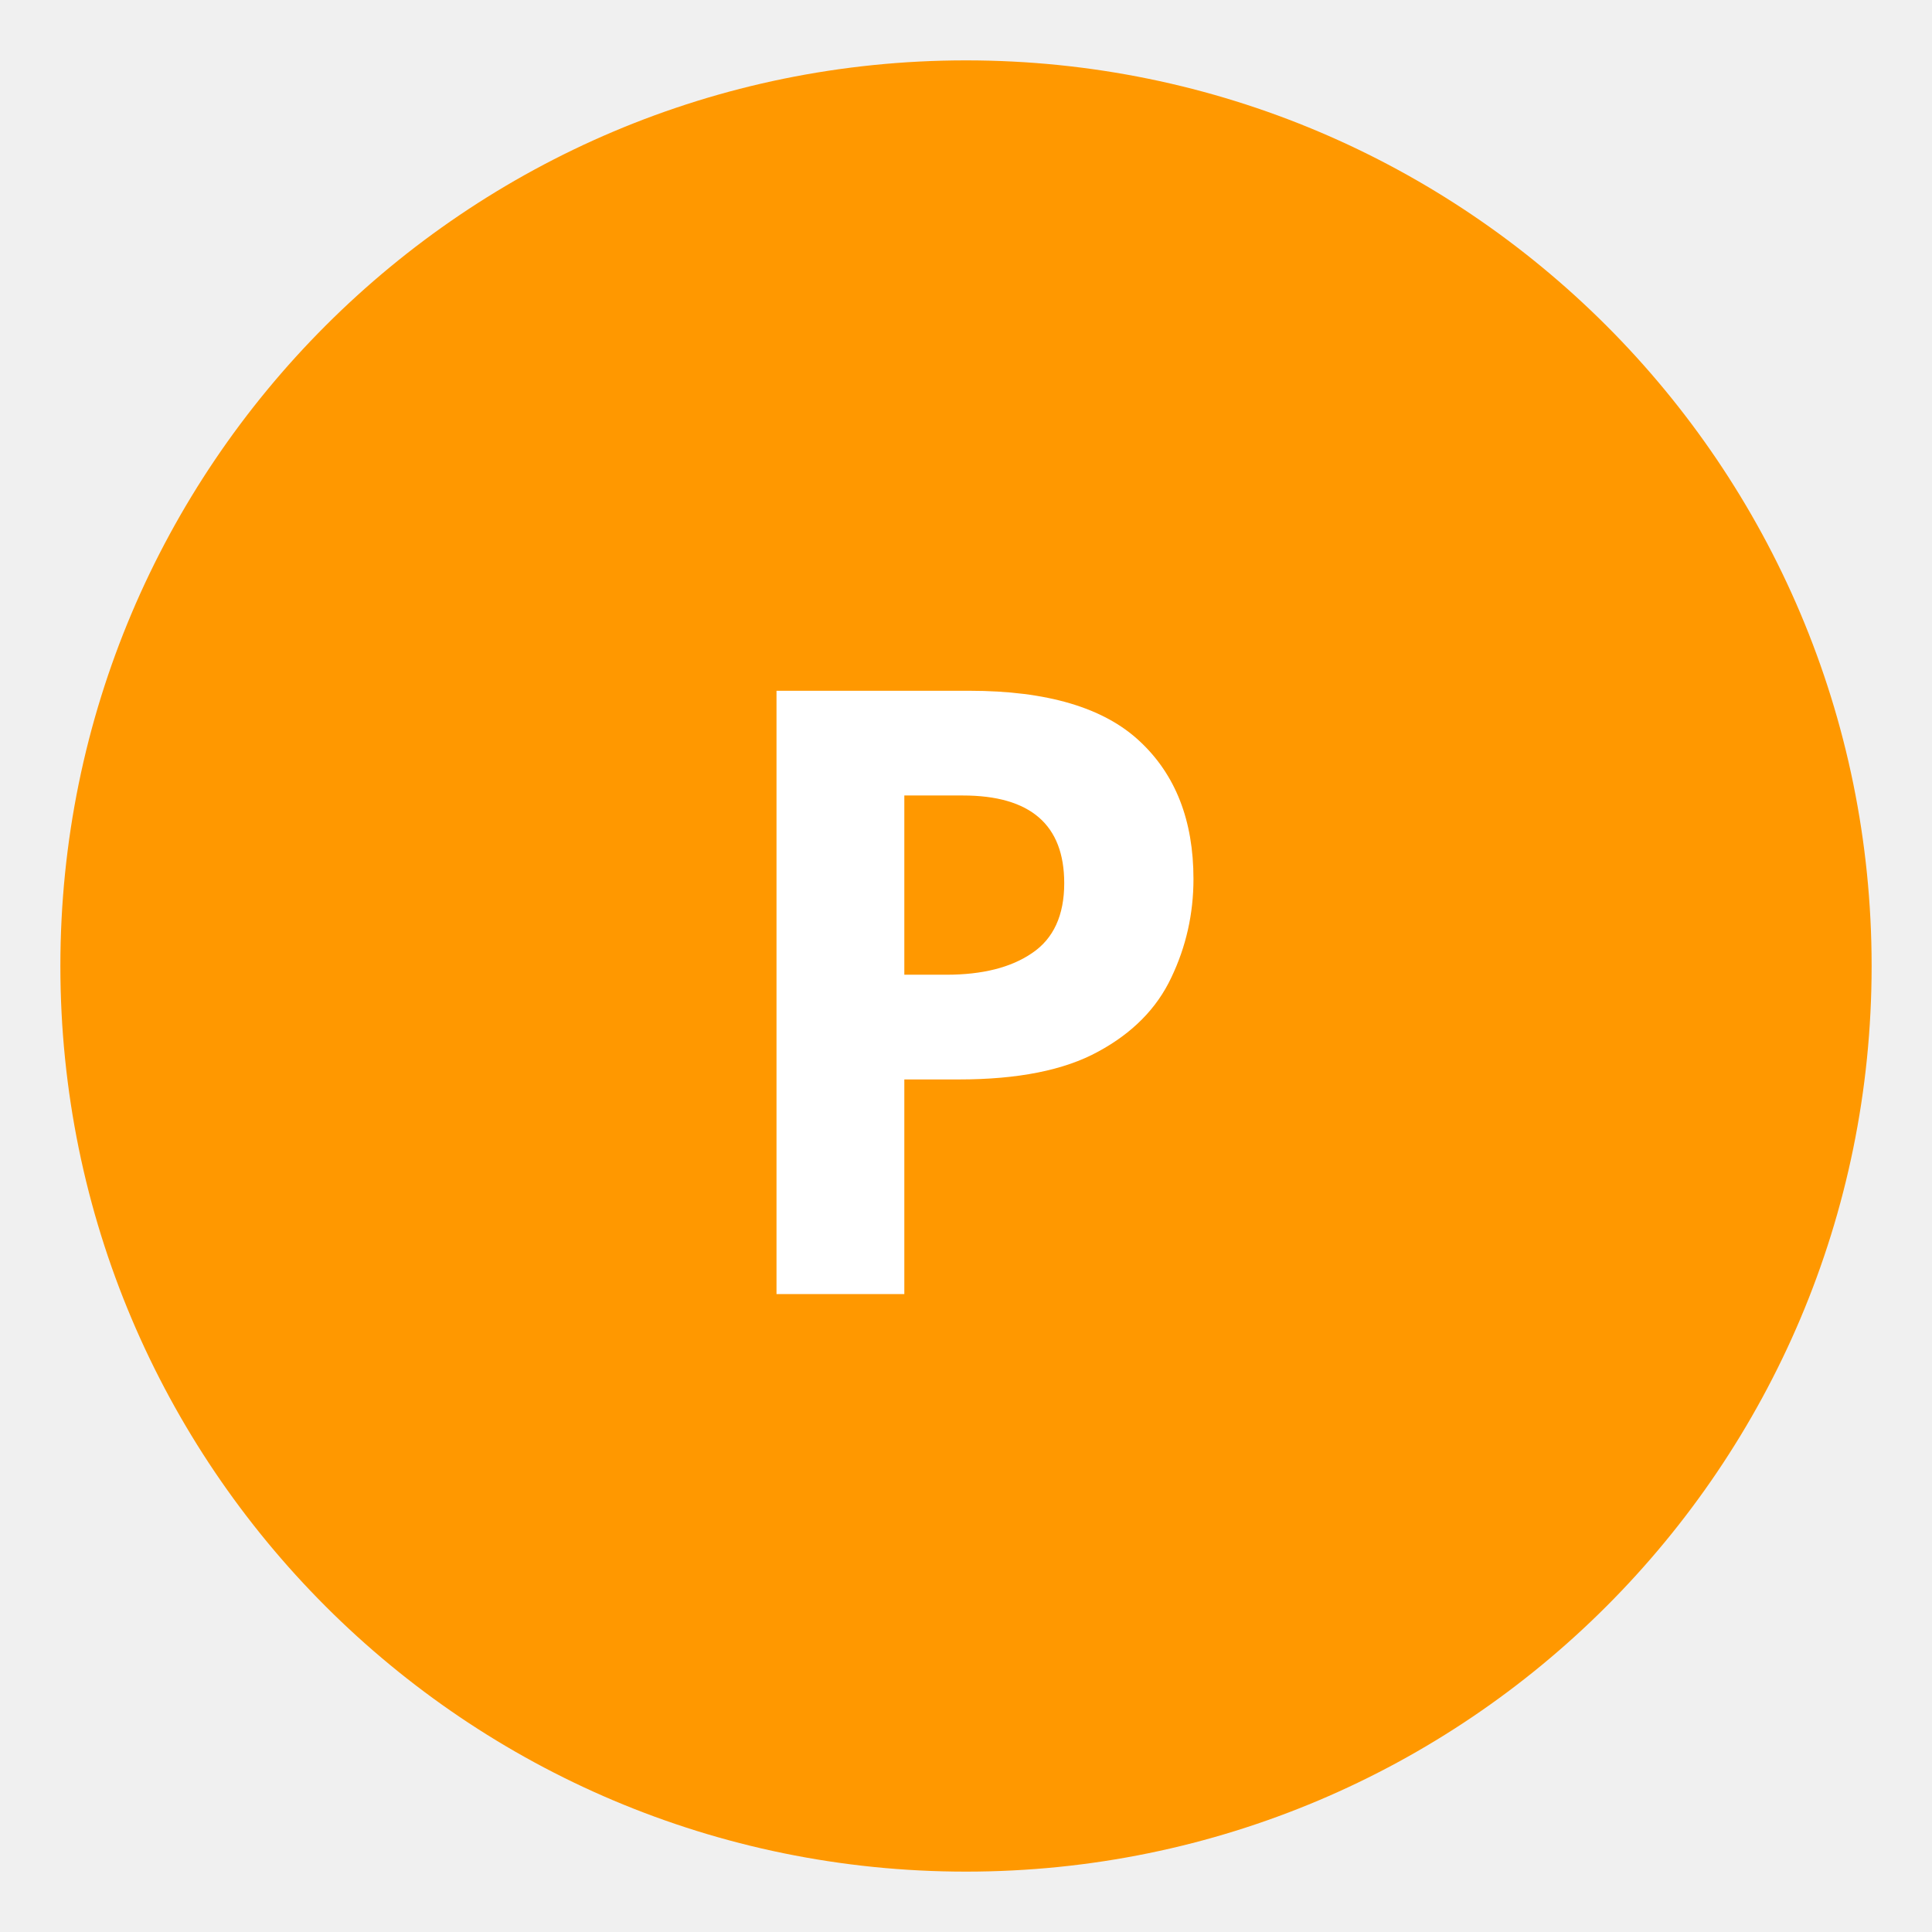
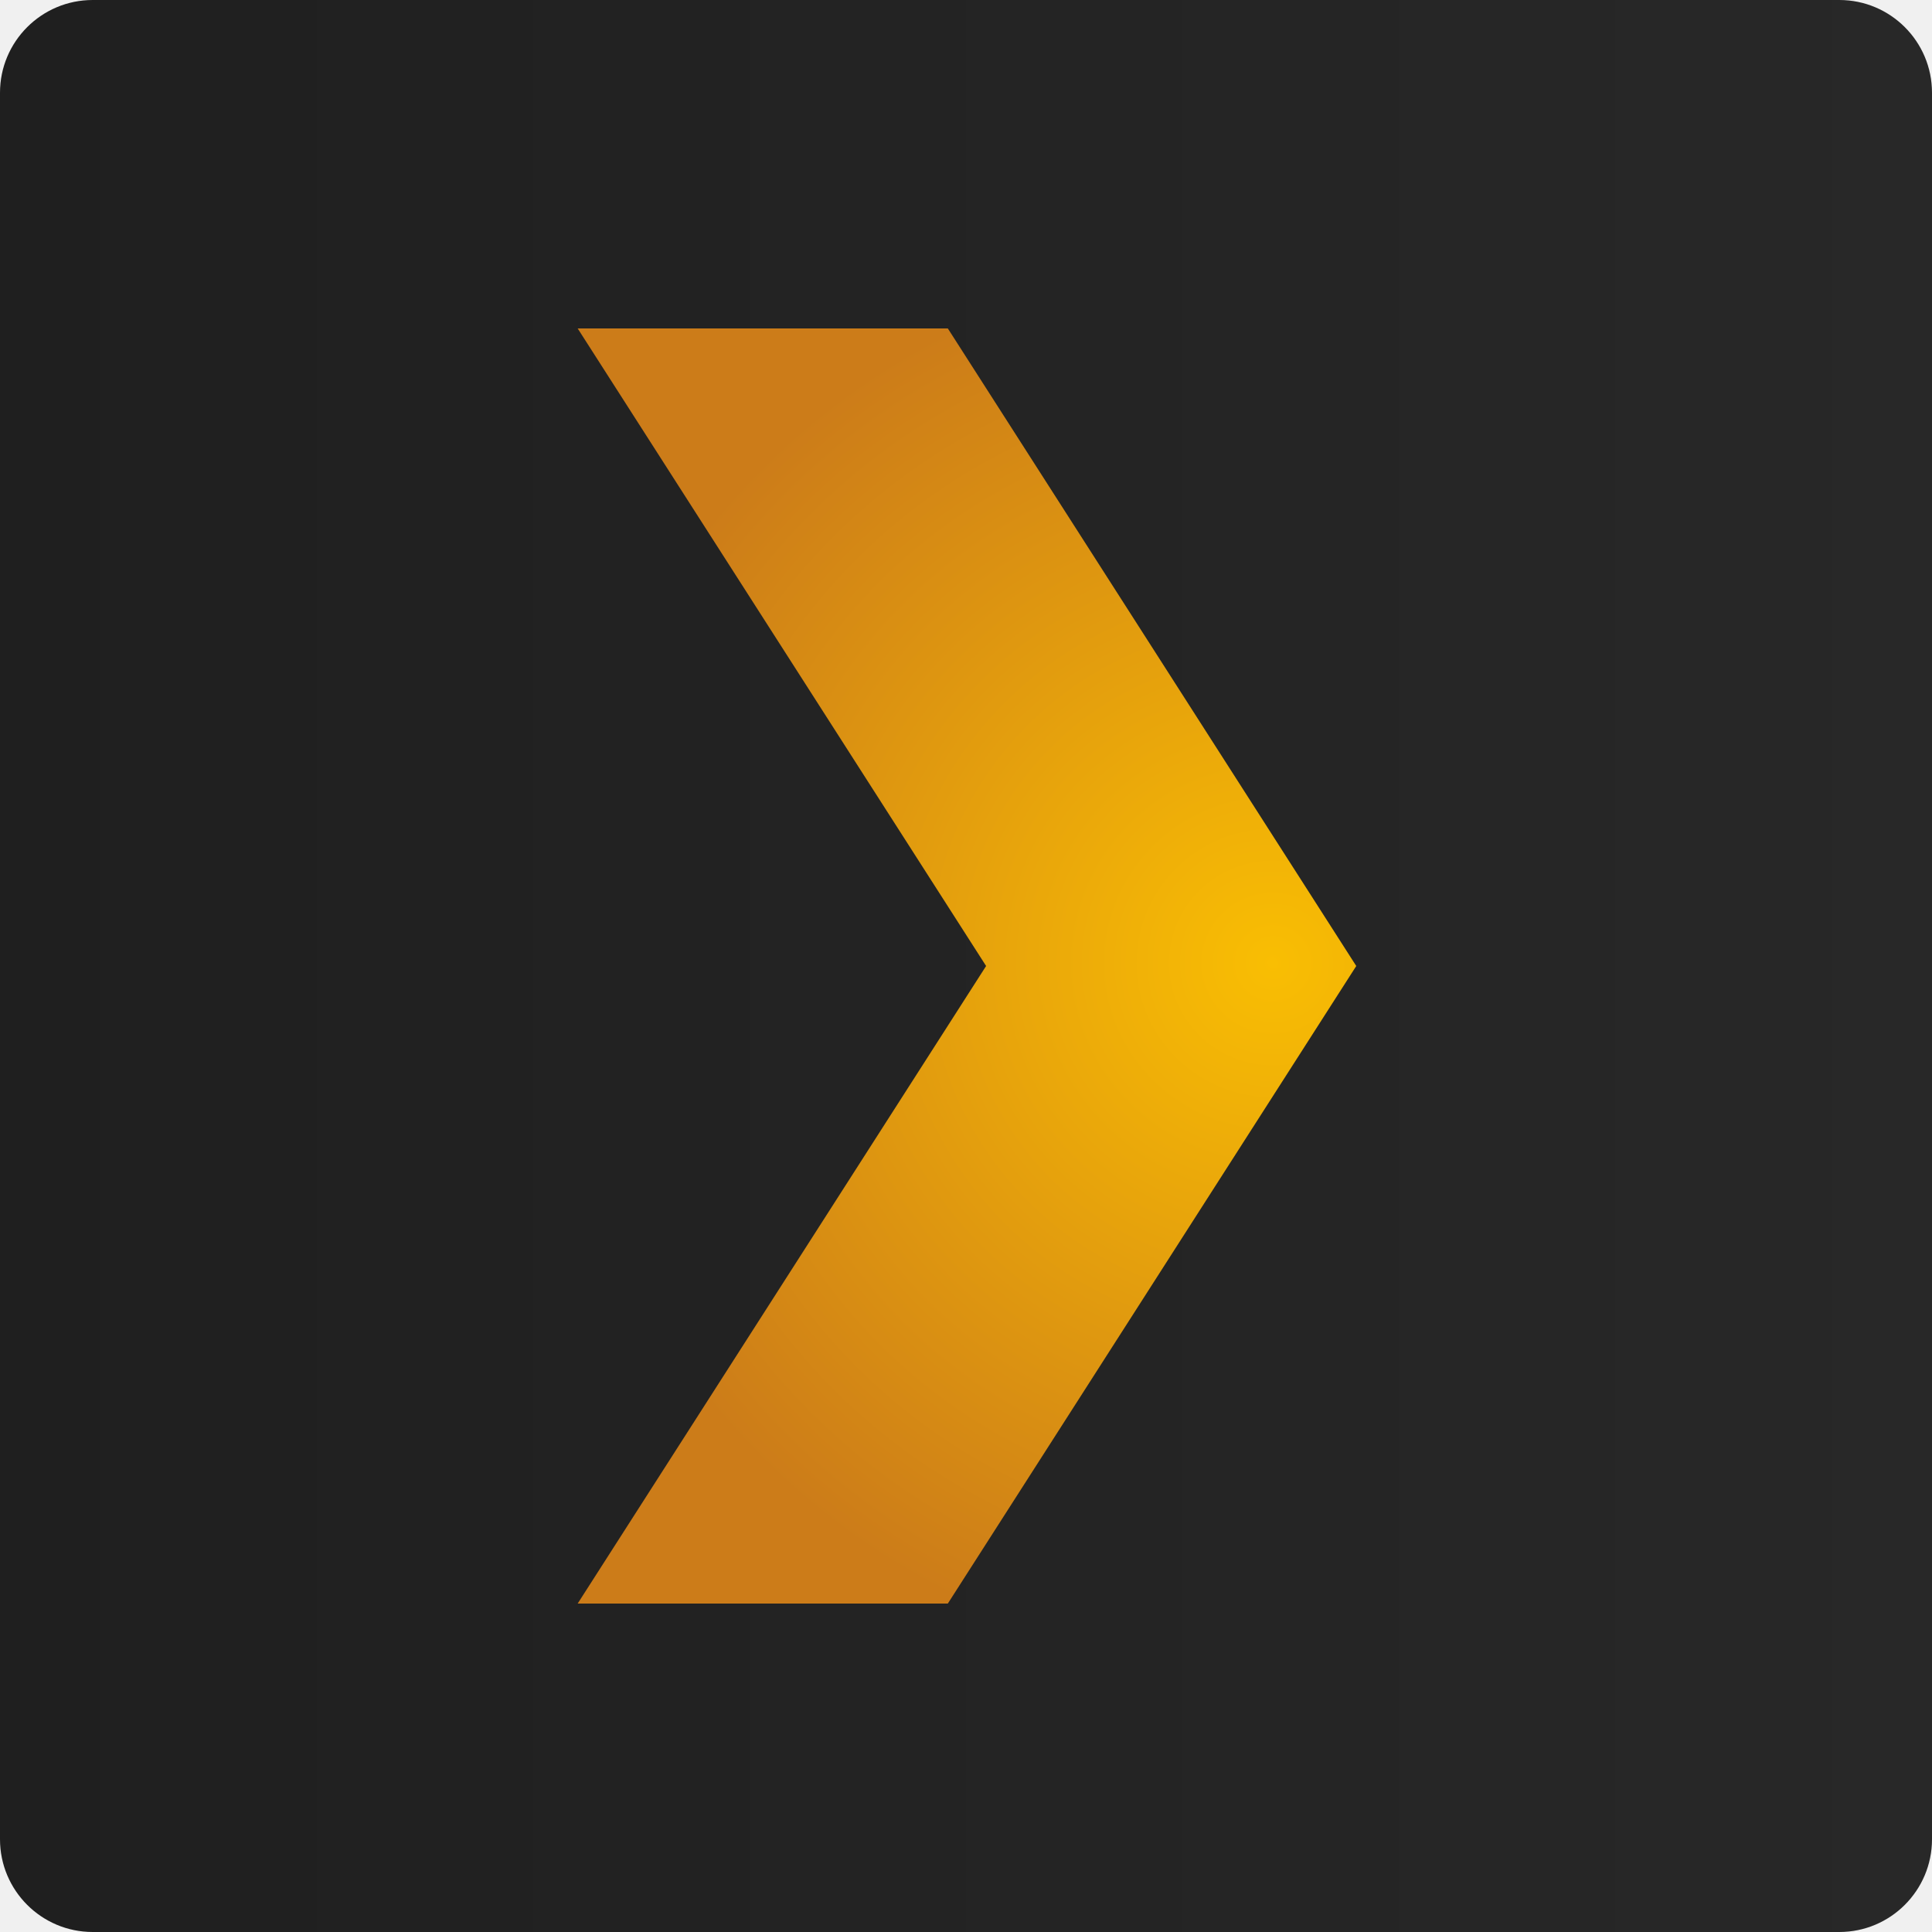
- <svg xmlns="http://www.w3.org/2000/svg" viewBox="0 0 64 64" width="64" height="64">
-   <circle cx="32" cy="32" r="30" fill="#FF9800" />
-   <text x="32" y="32" text-anchor="middle" dominant-baseline="central" fill="#fff" font-family="sans-serif" font-size="28" font-weight="bold">P</text>
+ <svg xmlns="http://www.w3.org/2000/svg" width="250" height="250" viewBox="0 0 250 250">
+   <defs>
+     <linearGradient id="plex-icon-app-a" x1="0%" y1="50%" y2="50%">
+       <stop offset="0%" stop-color="#1F1F1F" />
+       <stop offset="100%" stop-color="#282828" />
+     </linearGradient>
+     <radialGradient id="plex-icon-app-b" cx="89.267%" cy="49.76%" r="92.5%" fx="89.267%" fy="49.76%" gradientTransform="matrix(1 0 0 .60416 0 .197)">
+       <stop offset="0%" stop-color="#F9BE03" />
+       <stop offset="100%" stop-color="#CC7C19" />
+     </radialGradient>
+   </defs>
+   <g fill="none">
+     <rect width="250" height="250" fill="url(#plex-icon-app-a)" rx="12" />
+     <polyline fill="url(#plex-icon-app-b)" points="74.75 42.5 122.648 42.5 175.5 125 122.648 207.5 74.75 207.5 127.602 125 74.75 42.5" />
+   </g>
</svg>
